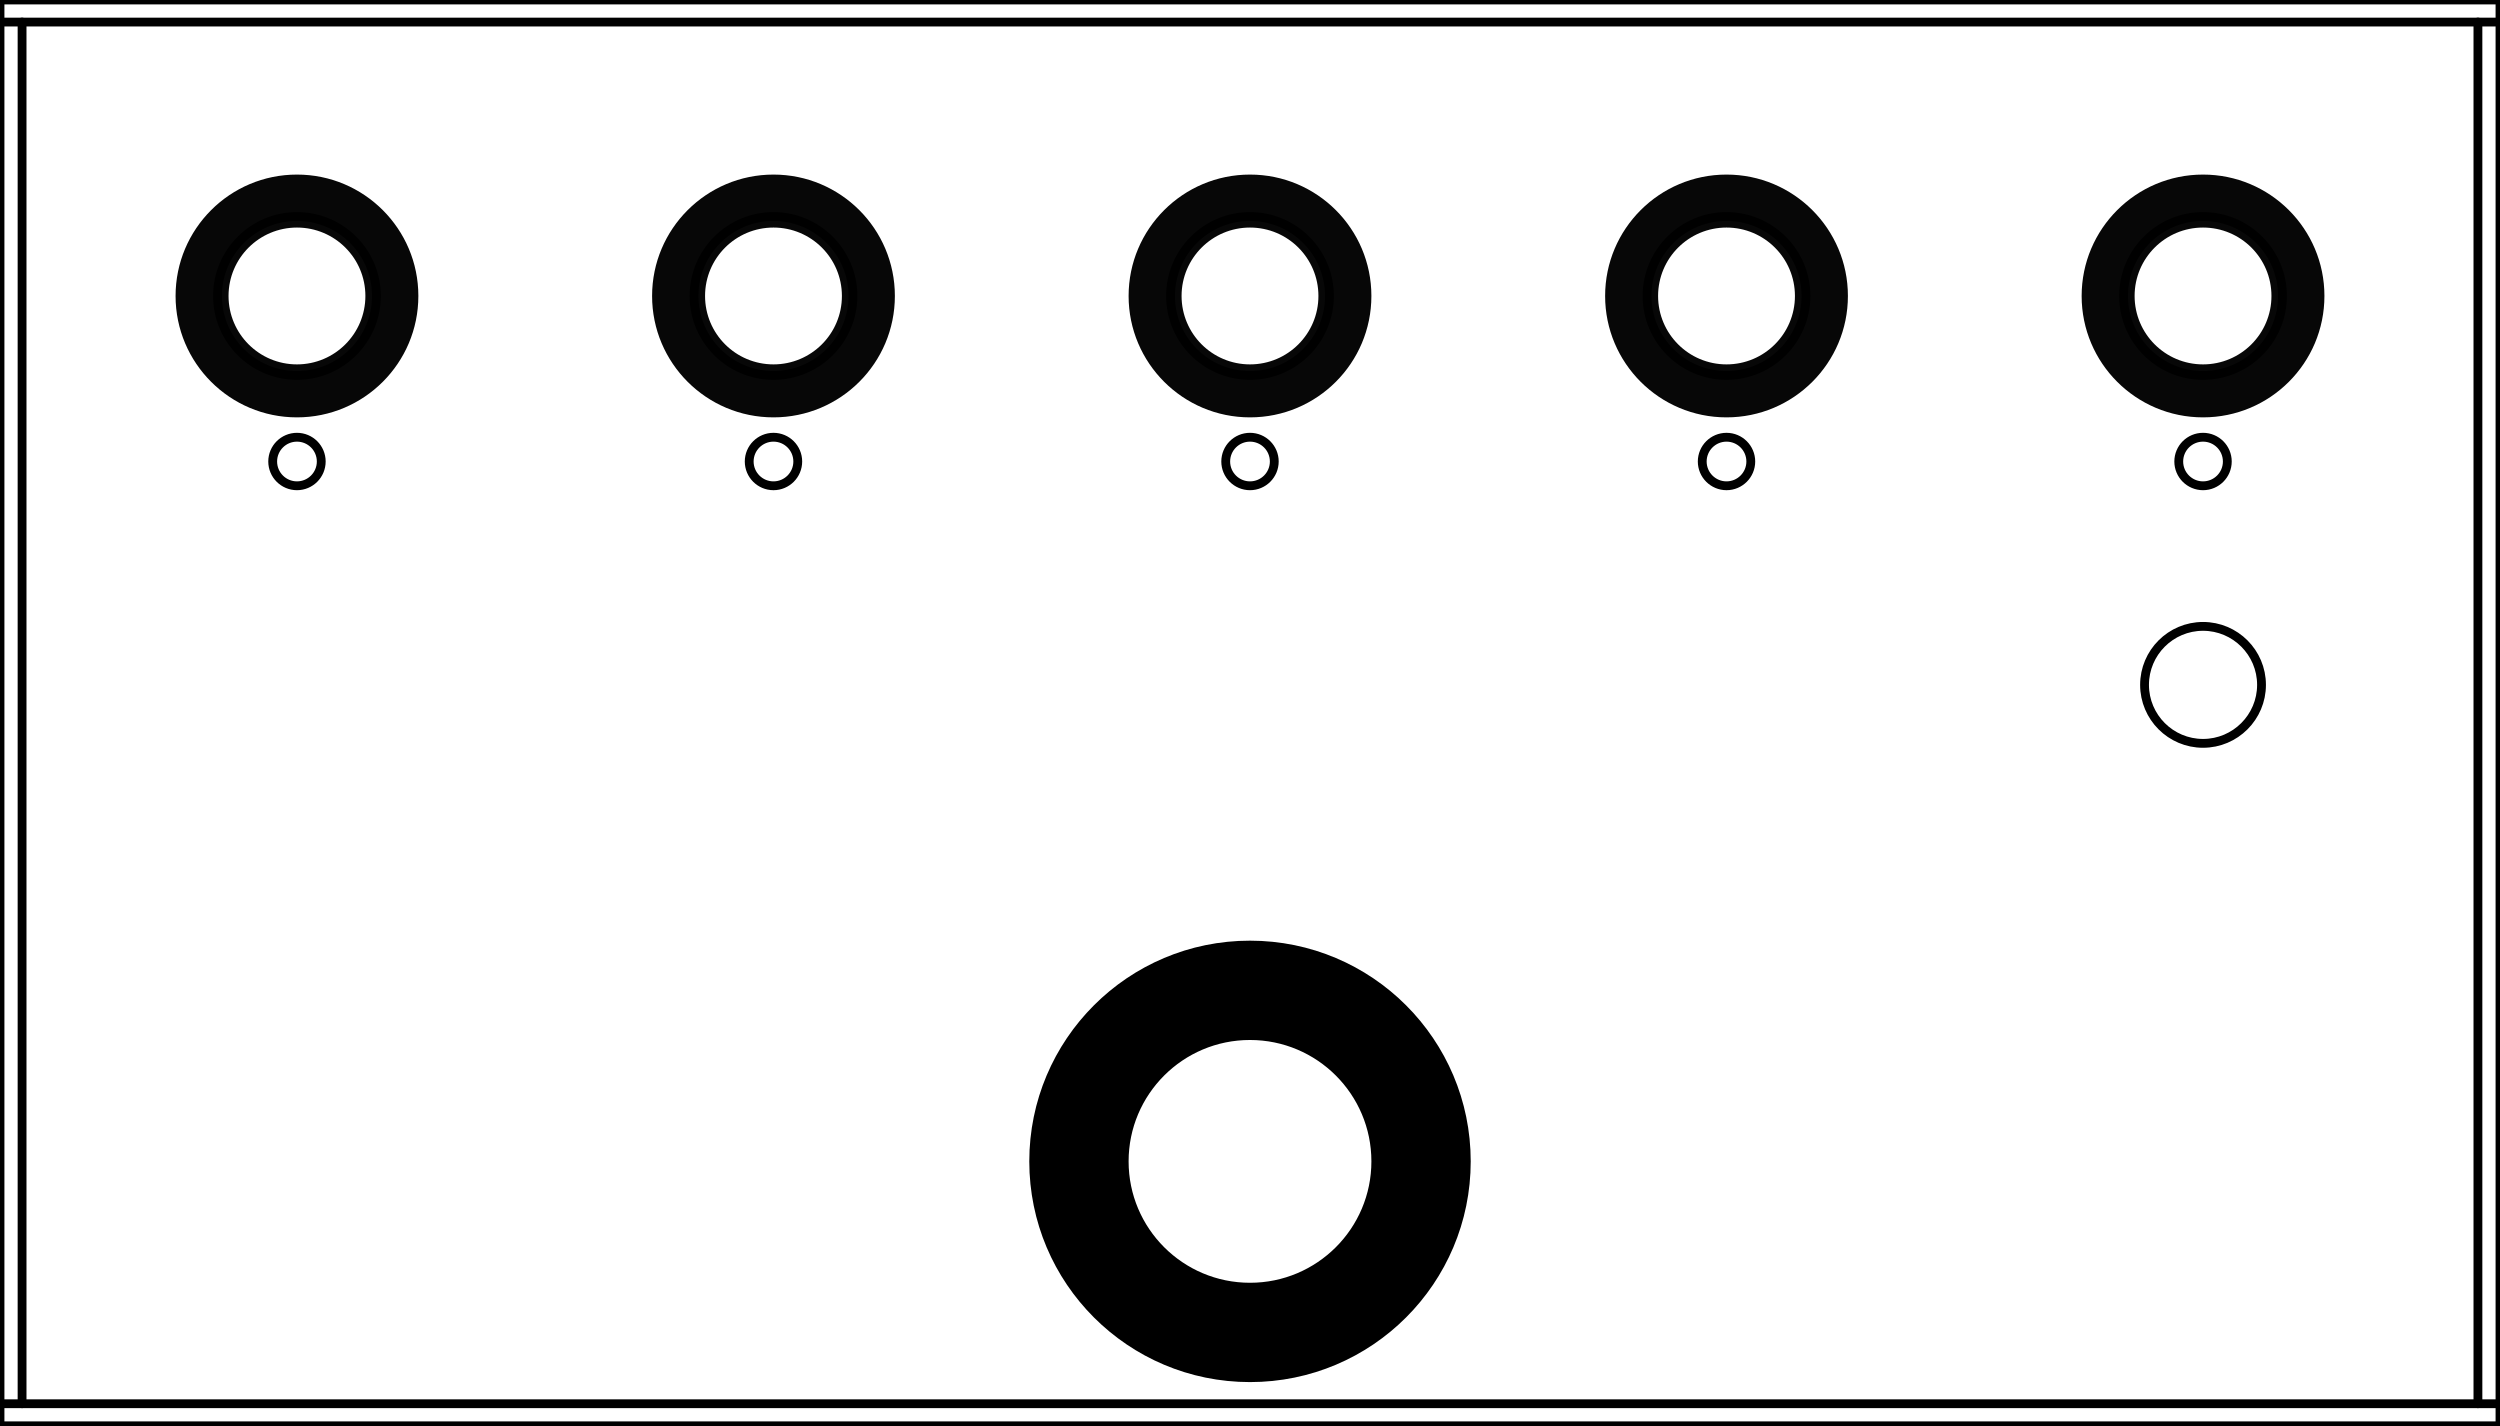
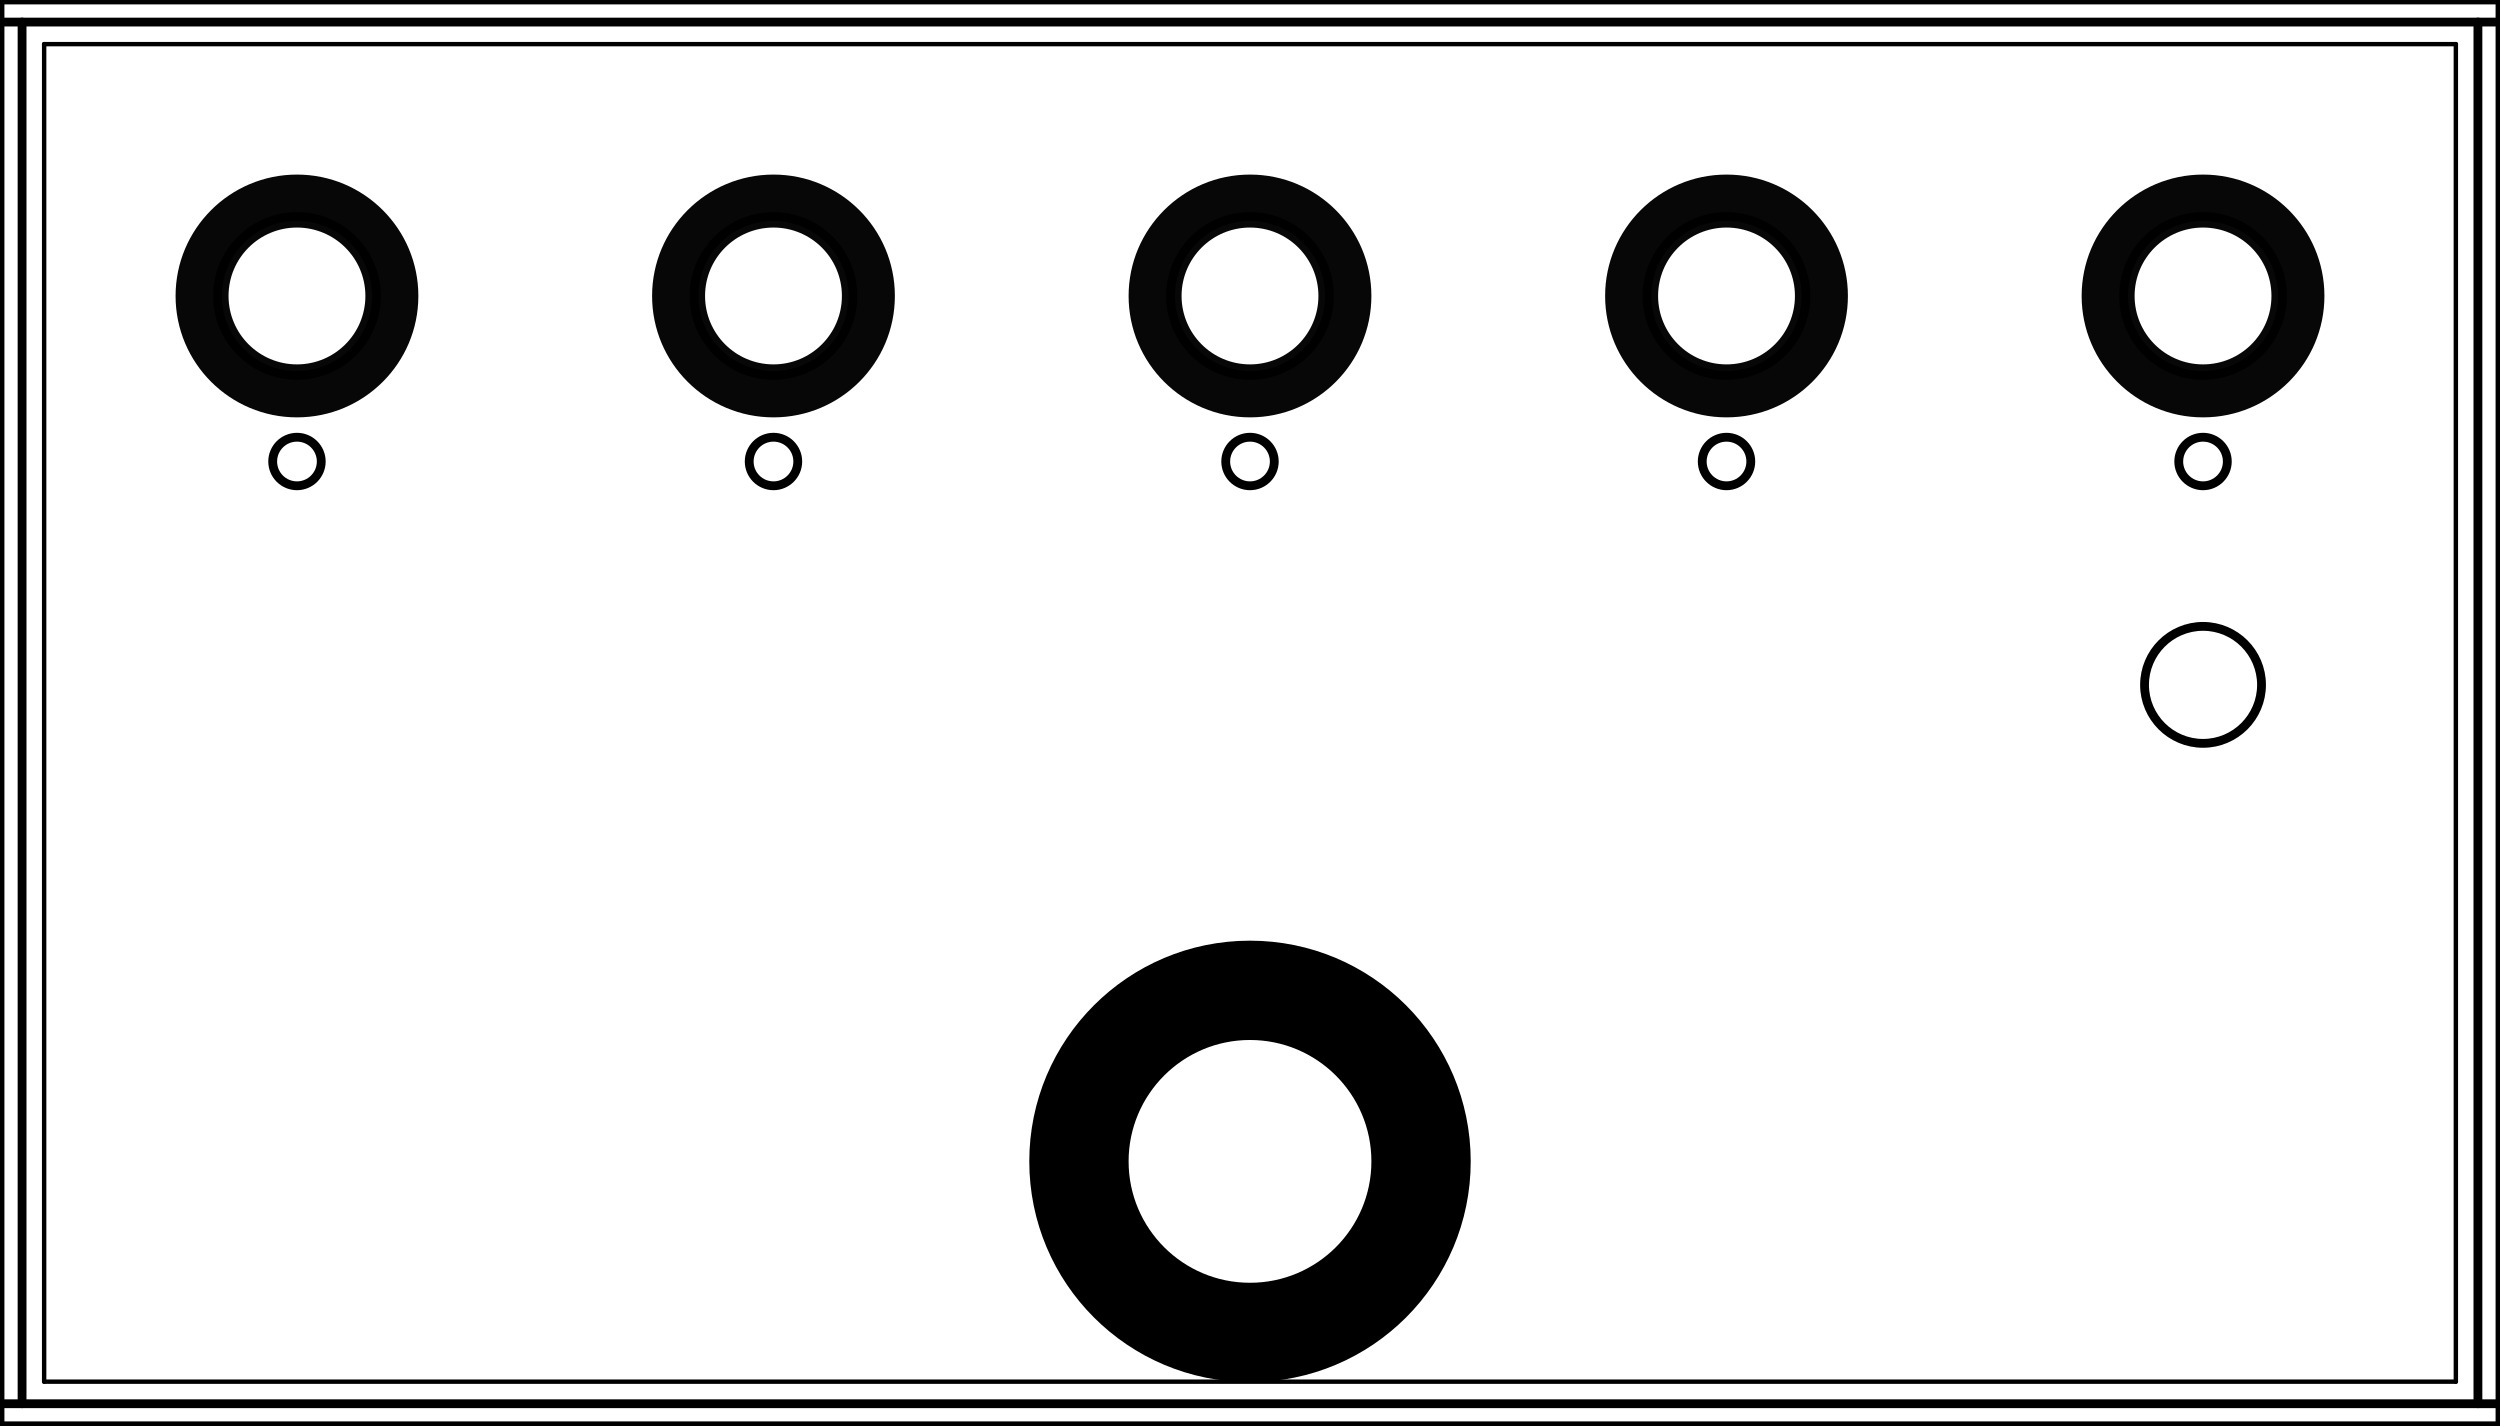
<svg xmlns="http://www.w3.org/2000/svg" width="113.27mm" height="64.6mm" viewBox="0 0 113.27 64.6" version="1.1" id="svg8" xml:space="preserve">
  <defs id="defs2" />
  <g id="g1-67" transform="matrix(0.2645833,0,0,0.2645833,123.27,0)">
-     <g id="g2" transform="translate(-808.6492,-315.6603)">
-       <path id="path1" d="M 36096.5,49502.8 V 24857.2" style="fill:none;stroke:#000000;stroke-width:157.48;stroke-linecap:round;stroke-linejoin:round;stroke-miterlimit:10;stroke-dasharray:none;stroke-opacity:1" transform="matrix(0.0096,0,0,-0.0096,0,794.6667)" />
-       <path id="path2" d="M 35702.8,24857.2 H 80297.2" style="fill:none;stroke:#000000;stroke-width:157.48;stroke-linecap:round;stroke-linejoin:round;stroke-miterlimit:10;stroke-dasharray:none;stroke-opacity:1" transform="matrix(0.0096,0,0,-0.0096,0,794.6667)" />
-       <path id="path3" d="M 35702.8,49502.8 H 80297.2" style="fill:none;stroke:#000000;stroke-width:157.48;stroke-linecap:round;stroke-linejoin:round;stroke-miterlimit:10;stroke-dasharray:none;stroke-opacity:1" transform="matrix(0.0096,0,0,-0.0096,0,794.6667)" />
-       <path id="path4" d="m 40566.9,41664.3 c 0,238.9 194.1,433 433.1,433 239,0 433.1,-194.1 433.1,-433 0,-239 -194.1,-433.1 -433.1,-433.1 -239,0 -433.1,194.1 -433.1,433.1 z" style="fill:none;stroke:#000000;stroke-width:157.48;stroke-linecap:round;stroke-linejoin:round;stroke-miterlimit:10;stroke-dasharray:none;stroke-opacity:1" transform="matrix(0.0096,0,0,-0.0096,0,794.6667)" />
-       <path id="path5" d="m 73582.7,44617 c 0,782.1 635.2,1417.3 1417.3,1417.3 782.1,0 1417.3,-635.2 1417.3,-1417.3 0,-782 -635.2,-1417.3 -1417.3,-1417.3 -782.1,0 -1417.3,635.3 -1417.3,1417.3 z" style="fill:none;stroke:#000000;stroke-width:157.48;stroke-linecap:round;stroke-linejoin:round;stroke-miterlimit:10;stroke-dasharray:none;stroke-opacity:1" transform="matrix(0.0096,0,0,-0.0096,0,794.6667)" />
-       <path id="path6" d="m 65082.7,44617 c 0,782.1 635.2,1417.3 1417.3,1417.3 782.1,0 1417.3,-635.2 1417.3,-1417.3 0,-782 -635.2,-1417.3 -1417.3,-1417.3 -782.1,0 -1417.3,635.3 -1417.3,1417.3 z" style="fill:none;stroke:#000000;stroke-width:157.48;stroke-linecap:round;stroke-linejoin:round;stroke-miterlimit:10;stroke-dasharray:none;stroke-opacity:1" transform="matrix(0.0096,0,0,-0.0096,0,794.6667)" />
-       <path id="path7" d="m 56582.7,44617 c 0,782.1 635.2,1417.3 1417.3,1417.3 782.1,0 1417.3,-635.2 1417.3,-1417.3 0,-782 -635.2,-1417.3 -1417.3,-1417.3 -782.1,0 -1417.3,635.3 -1417.3,1417.3 z" style="fill:none;stroke:#000000;stroke-width:157.48;stroke-linecap:round;stroke-linejoin:round;stroke-miterlimit:10;stroke-dasharray:none;stroke-opacity:1" transform="matrix(0.0096,0,0,-0.0096,0,794.6667)" />
-       <path id="path8" d="m 48082.7,44617 c 0,782.1 635.2,1417.3 1417.3,1417.3 782.1,0 1417.3,-635.2 1417.3,-1417.3 0,-782 -635.2,-1417.3 -1417.3,-1417.3 -782.1,0 -1417.3,635.3 -1417.3,1417.3 z" style="fill:none;stroke:#000000;stroke-width:157.48;stroke-linecap:round;stroke-linejoin:round;stroke-miterlimit:10;stroke-dasharray:none;stroke-opacity:1" transform="matrix(0.0096,0,0,-0.0096,0,794.6667)" />
-       <path id="path9" d="m 39582.7,44617 c 0,782.1 635.2,1417.3 1417.3,1417.3 782.1,0 1417.3,-635.2 1417.3,-1417.3 0,-782 -635.2,-1417.3 -1417.3,-1417.3 -782.1,0 -1417.3,635.3 -1417.3,1417.3 z" style="fill:none;stroke:#000000;stroke-width:157.48;stroke-linecap:round;stroke-linejoin:round;stroke-miterlimit:10;stroke-dasharray:none;stroke-opacity:1" transform="matrix(0.0096,0,0,-0.0096,0,794.6667)" />
-       <path id="path10" d="m 80297.2,49896.5 v -25433" style="fill:none;stroke:#000000;stroke-width:157.48;stroke-linecap:round;stroke-linejoin:round;stroke-miterlimit:10;stroke-dasharray:none;stroke-opacity:1" transform="matrix(0.0096,0,0,-0.0096,0,794.6667)" />
-       <path id="path11" d="m 35702.8,49896.5 v -25433" style="fill:none;stroke:#000000;stroke-width:157.48;stroke-linecap:round;stroke-linejoin:round;stroke-miterlimit:10;stroke-dasharray:none;stroke-opacity:1" transform="matrix(0.0096,0,0,-0.0096,0,794.6667)" />
-       <path id="path12" d="M 35702.8,24463.5 H 80297.2" style="fill:none;stroke:#000000;stroke-width:157.48;stroke-linecap:round;stroke-linejoin:round;stroke-miterlimit:10;stroke-dasharray:none;stroke-opacity:1" transform="matrix(0.0096,0,0,-0.0096,0,794.6667)" />
-       <path id="path13" d="M 35702.8,49896.5 H 80297.2" style="fill:none;stroke:#000000;stroke-width:157.48;stroke-linecap:round;stroke-linejoin:round;stroke-miterlimit:10;stroke-dasharray:none;stroke-opacity:1" transform="matrix(0.0096,0,0,-0.0096,0,794.6667)" />
-       <path id="path14" d="m 49066.9,41664.3 c 0,238.9 194.1,433 433.1,433 239,0 433.1,-194.1 433.1,-433 0,-239 -194.1,-433.1 -433.1,-433.1 -239,0 -433.1,194.1 -433.1,433.1 z" style="fill:none;stroke:#000000;stroke-width:157.48;stroke-linecap:round;stroke-linejoin:round;stroke-miterlimit:10;stroke-dasharray:none;stroke-opacity:1" transform="matrix(0.0096,0,0,-0.0096,0,794.6667)" />
-       <path id="path15" d="m 57566.9,41664.3 c 0,238.9 194.1,433 433.1,433 239,0 433.1,-194.1 433.1,-433 0,-239 -194.1,-433.1 -433.1,-433.1 -239,0 -433.1,194.1 -433.1,433.1 z" style="fill:none;stroke:#000000;stroke-width:157.48;stroke-linecap:round;stroke-linejoin:round;stroke-miterlimit:10;stroke-dasharray:none;stroke-opacity:1" transform="matrix(0.0096,0,0,-0.0096,0,794.6667)" />
-       <path id="path16" d="m 66066.9,41664.3 c 0,238.9 194.1,433 433.1,433 239,0 433.1,-194.1 433.1,-433 0,-239 -194.1,-433.1 -433.1,-433.1 -239,0 -433.1,194.1 -433.1,433.1 z" style="fill:none;stroke:#000000;stroke-width:157.48;stroke-linecap:round;stroke-linejoin:round;stroke-miterlimit:10;stroke-dasharray:none;stroke-opacity:1" transform="matrix(0.0096,0,0,-0.0096,0,794.6667)" />
-       <path id="path17" d="m 74566.9,41664.3 c 0,238.9 194.1,433 433.1,433 239,0 433.1,-194.1 433.1,-433 0,-239 -194.1,-433.1 -433.1,-433.1 -239,0 -433.1,194.1 -433.1,433.1 z" style="fill:none;stroke:#000000;stroke-width:157.48;stroke-linecap:round;stroke-linejoin:round;stroke-miterlimit:10;stroke-dasharray:none;stroke-opacity:1" transform="matrix(0.0096,0,0,-0.0096,0,794.6667)" />
-       <path id="path18" d="m 73956.7,37680 c 0,575.7 467.6,1043.3 1043.3,1043.3 575.7,0 1043.3,-467.6 1043.3,-1043.3 0,-575.7 -467.6,-1043.3 -1043.3,-1043.3 -575.7,0 -1043.3,467.6 -1043.3,1043.3 z" style="fill:none;stroke:#000000;stroke-width:157.48;stroke-linecap:round;stroke-linejoin:round;stroke-miterlimit:10;stroke-dasharray:none;stroke-opacity:1" transform="matrix(0.0096,0,0,-0.0096,0,794.6667)" />
-       <path id="path19" d="m 55637.8,29180 c 0,1303.4 1058.8,2362.2 2362.2,2362.2 1303.4,0 2362.2,-1058.8 2362.2,-2362.2 0,-1303.4 -1058.8,-2362.2 -2362.2,-2362.2 -1303.4,0 -2362.2,1058.8 -2362.2,2362.2 z" style="fill:none;stroke:#000000;stroke-width:157.48;stroke-linecap:round;stroke-linejoin:round;stroke-miterlimit:10;stroke-dasharray:none;stroke-opacity:1" transform="matrix(0.0096,0,0,-0.0096,0,794.6667)" />
-       <path id="path20" d="M 79903.5,49502.8 V 24857.2" style="fill:none;stroke:#000000;stroke-width:157.48;stroke-linecap:round;stroke-linejoin:round;stroke-miterlimit:10;stroke-dasharray:none;stroke-opacity:1" transform="matrix(0.0096,0,0,-0.0096,0,794.6667)" />
+     <g id="g2" transform="translate(-615.7559,-78.7559)">
+       <path id="path1-5" d="M 574.18,82.535 V 319.133" style="fill:none;stroke:#000000;stroke-width:1.512;stroke-linecap:round;stroke-linejoin:round;stroke-miterlimit:10;stroke-dasharray:none;stroke-opacity:1" />
+       <path id="path2-0" d="m 341.23,277.634 c 0,-12.513 10.164,-22.677 22.677,-22.677 12.513,0 22.677,10.164 22.677,22.677 0,12.513 -10.164,22.677 -22.677,22.677 -12.513,0 -22.677,-10.164 -22.677,-22.677 z" style="fill:none;stroke:#000000;stroke-width:1.512;stroke-linecap:round;stroke-linejoin:round;stroke-miterlimit:10;stroke-dasharray:none;stroke-opacity:1" />
+       <path id="path3-3" d="m 517.091,196.034 c 0,-5.527 4.489,-10.016 10.016,-10.016 5.527,0 10.016,4.489 10.016,10.016 0,5.527 -4.489,10.016 -10.016,10.016 -5.527,0 -10.016,-4.489 -10.016,-10.016 z" style="fill:none;stroke:#000000;stroke-width:1.512;stroke-linecap:round;stroke-linejoin:round;stroke-miterlimit:10;stroke-dasharray:none;stroke-opacity:1" />
+       <path id="path4-6" d="m 522.949,157.785 c 0,-2.293 1.863,-4.157 4.158,-4.157 2.294,0 4.158,1.863 4.158,4.157 0,2.294 -1.863,4.158 -4.158,4.158 -2.294,0 -4.158,-1.863 -4.158,-4.158 z" style="fill:none;stroke:#000000;stroke-width:1.512;stroke-linecap:round;stroke-linejoin:round;stroke-miterlimit:10;stroke-dasharray:none;stroke-opacity:1" />
+       <path id="path5-1" d="m 441.349,157.785 c 0,-2.293 1.863,-4.157 4.158,-4.157 2.294,0 4.158,1.863 4.158,4.157 0,2.294 -1.863,4.158 -4.158,4.158 -2.294,0 -4.158,-1.863 -4.158,-4.158 z" style="fill:none;stroke:#000000;stroke-width:1.512;stroke-linecap:round;stroke-linejoin:round;stroke-miterlimit:10;stroke-dasharray:none;stroke-opacity:1" />
+       <path id="path6-0" d="m 359.749,157.785 c 0,-2.293 1.863,-4.157 4.158,-4.157 2.294,0 4.158,1.863 4.158,4.157 0,2.294 -1.863,4.158 -4.158,4.158 -2.294,0 -4.158,-1.863 -4.158,-4.158 z" style="fill:none;stroke:#000000;stroke-width:1.512;stroke-linecap:round;stroke-linejoin:round;stroke-miterlimit:10;stroke-dasharray:none;stroke-opacity:1" />
+       <path id="path7-6" d="m 278.149,157.785 c 0,-2.293 1.863,-4.157 4.158,-4.157 2.294,0 4.158,1.863 4.158,4.157 0,2.294 -1.863,4.158 -4.158,4.158 -2.294,0 -4.158,-1.863 -4.158,-4.158 z" style="fill:none;stroke:#000000;stroke-width:1.512;stroke-linecap:round;stroke-linejoin:round;stroke-miterlimit:10;stroke-dasharray:none;stroke-opacity:1" />
+       <path id="path8-3" d="M 149.854,78.756 H 577.96" style="fill:none;stroke:#000000;stroke-width:1.512;stroke-linecap:round;stroke-linejoin:round;stroke-miterlimit:10;stroke-dasharray:none;stroke-opacity:1" />
+       <path id="path9-2" d="M 149.854,322.913 H 577.96" style="fill:none;stroke:#000000;stroke-width:1.512;stroke-linecap:round;stroke-linejoin:round;stroke-miterlimit:10;stroke-dasharray:none;stroke-opacity:1" />
+       <path id="path10-0" d="M 149.854,78.756 V 322.913" style="fill:none;stroke:#000000;stroke-width:1.512;stroke-linecap:round;stroke-linejoin:round;stroke-miterlimit:10;stroke-dasharray:none;stroke-opacity:1" />
+       <path id="path11-6" d="M 577.96,78.756 V 322.913" style="fill:none;stroke:#000000;stroke-width:1.512;stroke-linecap:round;stroke-linejoin:round;stroke-miterlimit:10;stroke-dasharray:none;stroke-opacity:1" />
+       <path id="path12-1" d="m 187.101,129.439 c 0,-7.508 6.098,-13.606 13.606,-13.606 7.508,0 13.606,6.098 13.606,13.606 0,7.507 -6.098,13.606 -13.606,13.606 -7.508,0 -13.606,-6.099 -13.606,-13.606 z" style="fill:none;stroke:#000000;stroke-width:1.512;stroke-linecap:round;stroke-linejoin:round;stroke-miterlimit:10;stroke-dasharray:none;stroke-opacity:1" />
+       <path id="path13-5" d="m 268.701,129.439 c 0,-7.508 6.098,-13.606 13.606,-13.606 7.508,0 13.606,6.098 13.606,13.606 0,7.507 -6.098,13.606 -13.606,13.606 -7.508,0 -13.606,-6.099 -13.606,-13.606 z" style="fill:none;stroke:#000000;stroke-width:1.512;stroke-linecap:round;stroke-linejoin:round;stroke-miterlimit:10;stroke-dasharray:none;stroke-opacity:1" />
+       <path id="path14-5" d="m 350.301,129.439 c 0,-7.508 6.098,-13.606 13.606,-13.606 7.508,0 13.606,6.098 13.606,13.606 0,7.507 -6.098,13.606 -13.606,13.606 -7.508,0 -13.606,-6.099 -13.606,-13.606 z" style="fill:none;stroke:#000000;stroke-width:1.512;stroke-linecap:round;stroke-linejoin:round;stroke-miterlimit:10;stroke-dasharray:none;stroke-opacity:1" />
+       <path id="path15-4" d="m 431.901,129.439 c 0,-7.508 6.098,-13.606 13.606,-13.606 7.508,0 13.606,6.098 13.606,13.606 0,7.507 -6.098,13.606 -13.606,13.606 -7.508,0 -13.606,-6.099 -13.606,-13.606 z" style="fill:none;stroke:#000000;stroke-width:1.512;stroke-linecap:round;stroke-linejoin:round;stroke-miterlimit:10;stroke-dasharray:none;stroke-opacity:1" />
+       <path id="path16-7" d="m 513.501,129.439 c 0,-7.508 6.098,-13.606 13.606,-13.606 7.508,0 13.606,6.098 13.606,13.606 0,7.507 -6.098,13.606 -13.606,13.606 -7.508,0 -13.606,-6.099 -13.606,-13.606 z" style="fill:none;stroke:#000000;stroke-width:1.512;stroke-linecap:round;stroke-linejoin:round;stroke-miterlimit:10;stroke-dasharray:none;stroke-opacity:1" />
+       <path id="path17-6" d="m 196.549,157.785 c 0,-2.293 1.863,-4.157 4.158,-4.157 2.294,0 4.158,1.863 4.158,4.157 0,2.294 -1.863,4.158 -4.158,4.158 -2.294,0 -4.158,-1.863 -4.158,-4.158 z" style="fill:none;stroke:#000000;stroke-width:1.512;stroke-linecap:round;stroke-linejoin:round;stroke-miterlimit:10;stroke-dasharray:none;stroke-opacity:1" />
+       <path id="path18-5" d="M 149.854,82.535 H 577.96" style="fill:none;stroke:#000000;stroke-width:1.512;stroke-linecap:round;stroke-linejoin:round;stroke-miterlimit:10;stroke-dasharray:none;stroke-opacity:1" />
+       <path id="path19-6" d="M 149.854,319.133 H 577.96" style="fill:none;stroke:#000000;stroke-width:1.512;stroke-linecap:round;stroke-linejoin:round;stroke-miterlimit:10;stroke-dasharray:none;stroke-opacity:1" />
+       <path id="path20-9" d="M 153.633,82.535 V 319.133" style="fill:none;stroke:#000000;stroke-width:1.512;stroke-linecap:round;stroke-linejoin:round;stroke-miterlimit:10;stroke-dasharray:none;stroke-opacity:1" />
+       <path id="path21-3" d="M 157.413,86.315 H 570.401" style="fill:none;stroke:#000000;stroke-width:0.756;stroke-linecap:round;stroke-linejoin:round;stroke-miterlimit:10;stroke-dasharray:none;stroke-opacity:1" />
+       <path id="path22" d="M 157.413,315.354 H 570.401" style="fill:none;stroke:#000000;stroke-width:0.756;stroke-linecap:round;stroke-linejoin:round;stroke-miterlimit:10;stroke-dasharray:none;stroke-opacity:1" />
+       <path id="path23" d="M 157.413,86.315 V 315.354" style="fill:none;stroke:#000000;stroke-width:0.756;stroke-linecap:round;stroke-linejoin:round;stroke-miterlimit:10;stroke-dasharray:none;stroke-opacity:1" />
+       <path id="path24" d="M 570.401,86.315 V 315.354" style="fill:none;stroke:#000000;stroke-width:0.756;stroke-linecap:round;stroke-linejoin:round;stroke-miterlimit:10;stroke-dasharray:none;stroke-opacity:1" />
    </g>
    <path style="fill:#000000;fill-opacity:1;stroke:none;stroke-width:0;stroke-linecap:round;stroke-linejoin:round;stroke-miterlimit:4;stroke-dasharray:none;stroke-dashoffset:0;stroke-opacity:1;paint-order:normal" d="m -251.848,161.083 a 37.795,37.795 0 0 0 -37.797,37.795 37.795,37.795 0 0 0 37.797,37.795 37.795,37.795 0 0 0 37.795,-37.795 37.795,37.795 0 0 0 -37.795,-37.795 z m 0,17.008 a 20.787,20.787 0 0 1 20.787,20.787 20.787,20.787 0 0 1 -20.787,20.787 20.787,20.787 0 0 1 -20.789,-20.787 20.787,20.787 0 0 1 20.789,-20.787 z" id="path162-3" />
    <path id="path21" style="fill:#000000;fill-opacity:0.972;stroke-width:0;stroke-dashoffset:2.268" d="m -415.049,29.895 a 20.787,20.787 0 0 0 -20.787,20.787 20.787,20.787 0 0 0 20.787,20.789 20.787,20.787 0 0 0 20.787,-20.789 20.787,20.787 0 0 0 -20.787,-20.787 z m 0,9.072 a 11.717,11.717 0 0 1 11.717,11.715 11.717,11.717 0 0 1 -11.717,11.717 11.717,11.717 0 0 1 -11.717,-11.717 11.717,11.717 0 0 1 11.717,-11.715 z" />
    <path id="path21-6" style="fill:#000000;fill-opacity:0.972;stroke-width:0;stroke-dashoffset:2.268" d="m -333.449,29.895 a 20.787,20.787 0 0 0 -20.787,20.787 20.787,20.787 0 0 0 20.787,20.789 20.787,20.787 0 0 0 20.787,-20.789 20.787,20.787 0 0 0 -20.787,-20.787 z m 0,9.072 a 11.717,11.717 0 0 1 11.717,11.715 11.717,11.717 0 0 1 -11.717,11.717 11.717,11.717 0 0 1 -11.717,-11.717 11.717,11.717 0 0 1 11.717,-11.715 z" />
    <path id="path21-2" style="fill:#000000;fill-opacity:0.972;stroke-width:0;stroke-dashoffset:2.268" d="m -251.849,29.895 a 20.787,20.787 0 0 0 -20.787,20.787 20.787,20.787 0 0 0 20.787,20.789 20.787,20.787 0 0 0 20.787,-20.789 20.787,20.787 0 0 0 -20.787,-20.787 z m 0,9.072 a 11.717,11.717 0 0 1 11.717,11.715 11.717,11.717 0 0 1 -11.717,11.717 11.717,11.717 0 0 1 -11.717,-11.717 11.717,11.717 0 0 1 11.717,-11.715 z" />
    <path id="path21-9" style="fill:#000000;fill-opacity:0.972;stroke-width:0;stroke-dashoffset:2.268" d="m -170.249,29.895 a 20.787,20.787 0 0 0 -20.787,20.787 20.787,20.787 0 0 0 20.787,20.789 20.787,20.787 0 0 0 20.787,-20.789 20.787,20.787 0 0 0 -20.787,-20.787 z m 0,9.072 a 11.717,11.717 0 0 1 11.717,11.715 11.717,11.717 0 0 1 -11.717,11.717 11.717,11.717 0 0 1 -11.717,-11.717 11.717,11.717 0 0 1 11.717,-11.715 z" />
    <path id="path21-1" style="fill:#000000;fill-opacity:0.972;stroke-width:0;stroke-dashoffset:2.268" d="m -88.649,29.895 a 20.787,20.787 0 0 0 -20.787,20.787 20.787,20.787 0 0 0 20.787,20.789 20.787,20.787 0 0 0 20.787,-20.789 20.787,20.787 0 0 0 -20.787,-20.787 z m 0,9.072 a 11.717,11.717 0 0 1 11.717,11.715 11.717,11.717 0 0 1 -11.717,11.717 11.717,11.717 0 0 1 -11.717,-11.717 11.717,11.717 0 0 1 11.717,-11.715 z" />
  </g>
</svg>
